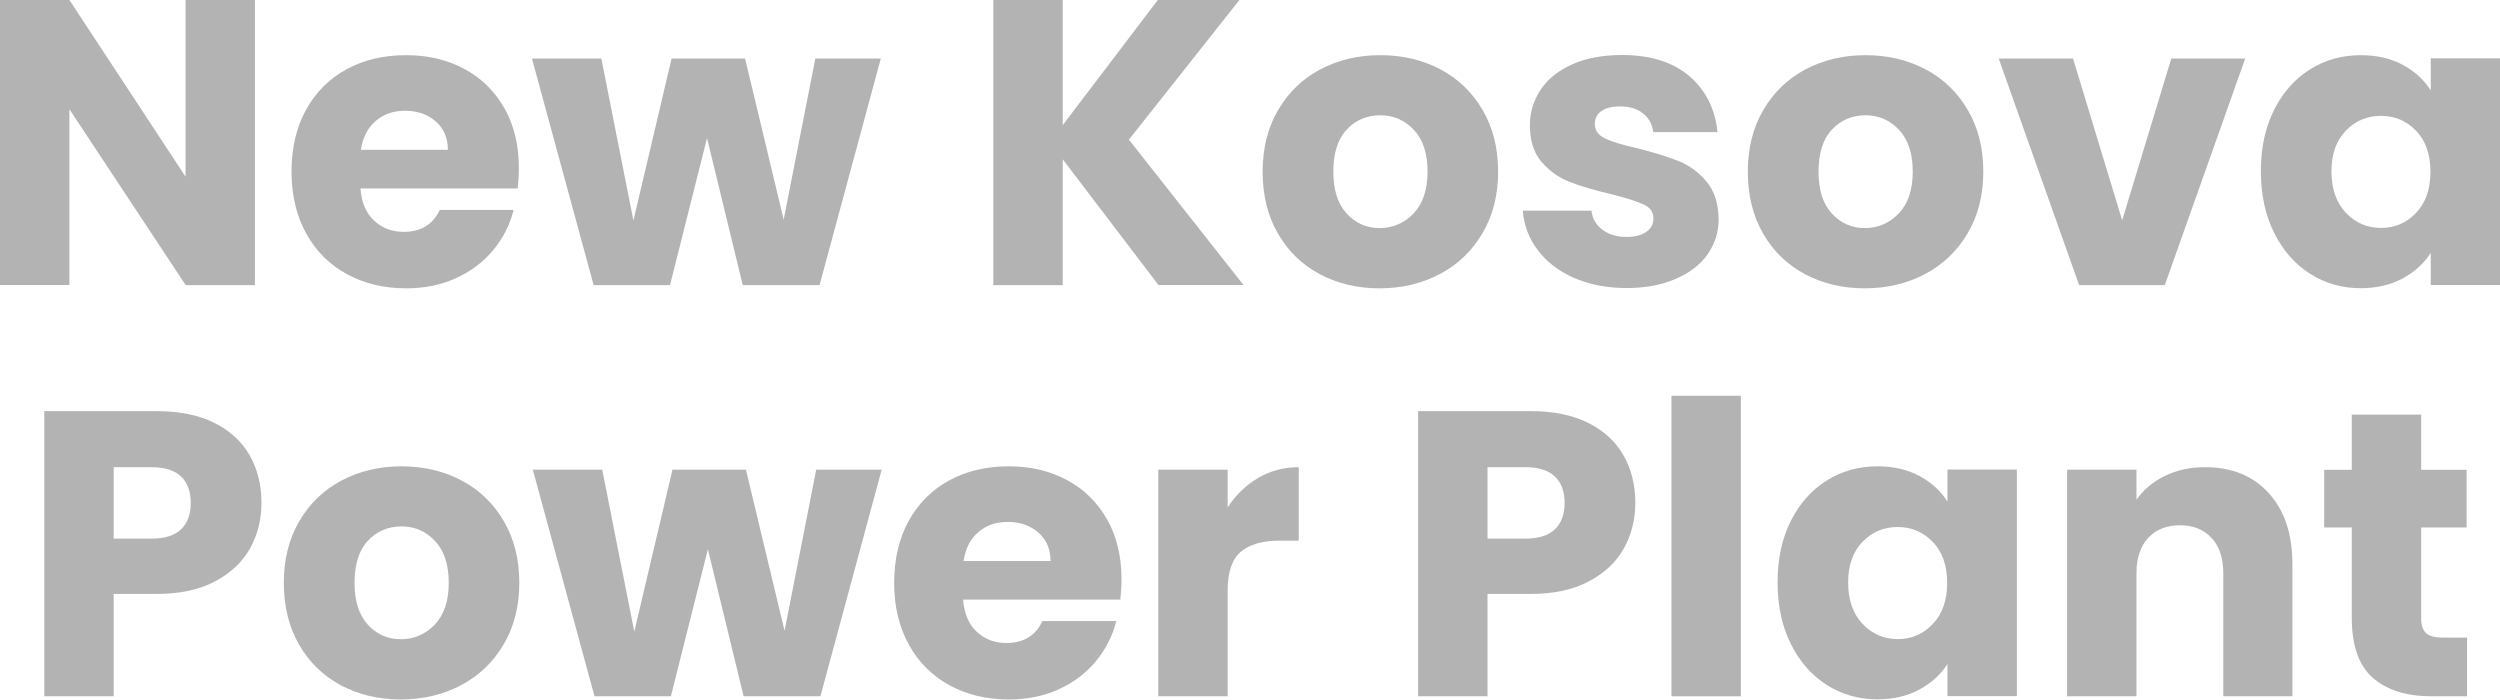
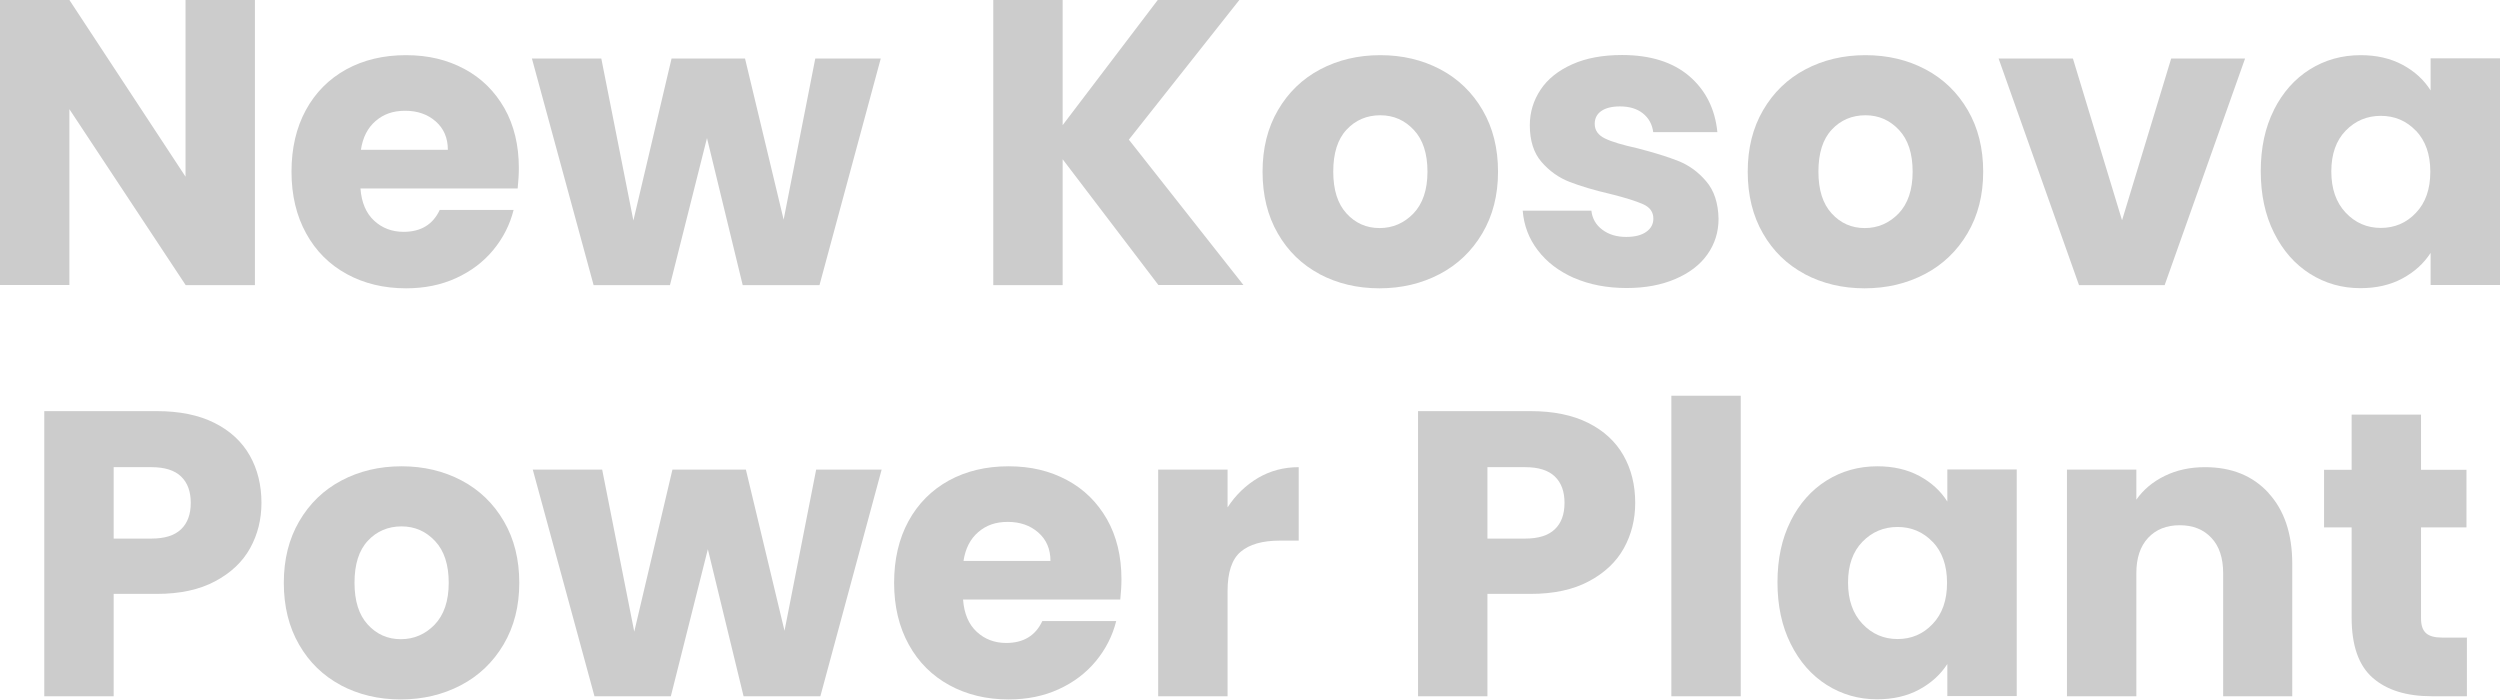
- <svg xmlns="http://www.w3.org/2000/svg" id="Layer_2" data-name="Layer 2" viewBox="0 0 172.2 48.18">
+ <svg xmlns="http://www.w3.org/2000/svg" id="Layer_2" data-name="Layer 2" viewBox="0 0 172.21 48.18">
  <defs>
    <style>
      .cls-1 {
-         fill: #b3b3b3;
+         fill: #ccc;
      }
    </style>
  </defs>
-   <g id="Layer_1-2" data-name="Layer 1">
+   <g id="Layer_1-2" data-name="Layer 1-2">
    <g>
-       <path class="cls-1" d="M17.57,19.64h-4.78L4.78,7.52v12.11H0V0h4.78l8,12.17V0h4.78v19.64Z" />
-       <path class="cls-1" d="M35.66,12.98h-10.83c.07.97.39,1.71.94,2.22.55.51,1.23.77,2.03.77,1.19,0,2.02-.5,2.49-1.51h5.09c-.26,1.03-.73,1.95-1.41,2.77s-1.53,1.46-2.56,1.93c-1.03.47-2.17.7-3.44.7-1.53,0-2.89-.33-4.08-.98-1.19-.65-2.13-1.58-2.8-2.8-.67-1.21-1.01-2.63-1.01-4.25s.33-3.04.99-4.25c.66-1.21,1.59-2.14,2.78-2.8,1.19-.65,2.56-.98,4.11-.98s2.85.32,4.03.95,2.09,1.54,2.76,2.71c.66,1.17.99,2.55.99,4.11,0,.45-.03.91-.08,1.4ZM30.85,10.32c0-.82-.28-1.47-.84-1.96-.56-.49-1.26-.73-2.1-.73s-1.48.23-2.03.7c-.55.47-.89,1.13-1.02,1.99h5.99Z" />
-       <path class="cls-1" d="M60.67,4.03l-4.22,15.61h-5.29l-2.46-10.13-2.55,10.13h-5.26l-4.25-15.61h4.78l2.21,11.16,2.63-11.16h5.06l2.66,11.1,2.18-11.1h4.5Z" />
+       <path class="cls-1" d="M17.57,19.64h-4.78L4.78,7.52v12.11H0V0h4.78l8,12.17V0h4.78v19.64h0Z" />
+       <path class="cls-1" d="M35.66,12.98h-10.83c.07.97.39,1.71.94,2.22.55.51,1.23.77,2.03.77,1.19,0,2.02-.5,2.49-1.51h5.09c-.26,1.03-.73,1.95-1.41,2.77s-1.53,1.46-2.56,1.93c-1.03.47-2.17.7-3.44.7-1.53,0-2.89-.33-4.08-.98s-2.13-1.58-2.8-2.8c-.67-1.21-1.01-2.63-1.01-4.25s.33-3.04.99-4.25,1.59-2.14,2.78-2.8c1.19-.65,2.56-.98,4.11-.98s2.85.32,4.03.95c1.18.63,2.09,1.54,2.76,2.71.66,1.17.99,2.55.99,4.11,0,.45-.03.91-.08,1.4h0ZM30.85,10.32c0-.82-.28-1.47-.84-1.96s-1.26-.73-2.1-.73-1.48.23-2.03.7c-.55.47-.89,1.13-1.02,1.99h5.99Z" />
+       <path class="cls-1" d="M60.67,4.03l-4.22,15.61h-5.29l-2.46-10.13-2.55,10.13h-5.26l-4.25-15.61h4.78l2.21,11.16,2.63-11.16h5.06l2.66,11.1,2.18-11.1h4.51Z" />
      <path class="cls-1" d="M79.8,19.64l-6.6-8.67v8.67h-4.78V0h4.78v8.62l6.55-8.62h5.62l-7.61,9.62,7.89,10.01h-5.85Z" />
-       <path class="cls-1" d="M90.9,18.88c-1.22-.65-2.18-1.58-2.88-2.8-.7-1.21-1.05-2.63-1.05-4.25s.35-3.02,1.06-4.24c.71-1.22,1.68-2.16,2.91-2.81,1.23-.65,2.61-.98,4.14-.98s2.91.33,4.14.98c1.23.65,2.2,1.59,2.91,2.81.71,1.22,1.06,2.63,1.06,4.24s-.36,3.02-1.08,4.24c-.72,1.22-1.7,2.16-2.94,2.81-1.24.65-2.62.98-4.15.98s-2.9-.33-4.13-.98ZM97.36,14.71c.64-.67.97-1.63.97-2.88s-.31-2.21-.94-2.88c-.63-.67-1.39-1.01-2.31-1.01s-1.71.33-2.32.99c-.62.66-.92,1.63-.92,2.89s.3,2.21.91,2.88c.61.67,1.37,1.01,2.28,1.01s1.69-.34,2.34-1.01Z" />
-       <path class="cls-1" d="M108.45,19.16c-1.06-.47-1.9-1.1-2.52-1.92-.62-.81-.96-1.72-1.04-2.73h4.73c.06.54.31.98.75,1.31.45.34,1,.5,1.65.5.6,0,1.06-.12,1.38-.35.33-.23.49-.54.49-.91,0-.45-.23-.78-.7-.99-.47-.21-1.22-.45-2.27-.71-1.12-.26-2.05-.54-2.8-.83-.75-.29-1.39-.75-1.93-1.37-.54-.62-.81-1.47-.81-2.53,0-.9.25-1.71.74-2.45s1.22-1.32,2.18-1.75c.96-.43,2.1-.64,3.43-.64,1.96,0,3.5.49,4.63,1.45,1.13.97,1.78,2.26,1.94,3.86h-4.42c-.07-.54-.31-.97-.71-1.29-.4-.32-.93-.48-1.58-.48-.56,0-.99.11-1.29.32-.3.21-.45.51-.45.88,0,.45.24.78.71,1.01s1.22.45,2.22.67c1.16.3,2.1.59,2.83.88.73.29,1.37.75,1.92,1.4.55.64.83,1.51.85,2.59,0,.91-.26,1.73-.77,2.45s-1.25,1.28-2.21,1.69c-.96.41-2.07.62-3.34.62-1.36,0-2.57-.23-3.64-.7Z" />
-       <path class="cls-1" d="M124.32,18.88c-1.22-.65-2.18-1.58-2.88-2.8-.7-1.21-1.05-2.63-1.05-4.25s.35-3.02,1.06-4.24c.71-1.22,1.68-2.16,2.91-2.81,1.23-.65,2.61-.98,4.14-.98s2.91.33,4.14.98c1.23.65,2.2,1.59,2.91,2.81.71,1.22,1.06,2.63,1.06,4.24s-.36,3.02-1.08,4.24c-.72,1.22-1.7,2.16-2.94,2.81-1.24.65-2.62.98-4.15.98s-2.9-.33-4.13-.98ZM130.78,14.71c.64-.67.97-1.63.97-2.88s-.31-2.21-.94-2.88c-.63-.67-1.39-1.01-2.31-1.01s-1.71.33-2.32.99c-.62.66-.92,1.63-.92,2.89s.3,2.21.91,2.88c.61.67,1.37,1.01,2.28,1.01s1.69-.34,2.34-1.01Z" />
-       <path class="cls-1" d="M146.18,15.16l3.38-11.13h5.09l-5.54,15.61h-5.9l-5.54-15.61h5.12l3.38,11.13Z" />
-       <path class="cls-1" d="M156.63,7.58c.61-1.21,1.43-2.14,2.48-2.8,1.04-.65,2.21-.98,3.5-.98,1.1,0,2.06.22,2.9.67.83.45,1.47,1.04,1.92,1.76v-2.21h4.78v15.61h-4.78v-2.21c-.47.73-1.11,1.31-1.94,1.76-.83.45-1.8.67-2.9.67-1.27,0-2.42-.33-3.47-.99-1.04-.66-1.87-1.6-2.48-2.83-.61-1.22-.91-2.63-.91-4.24s.3-3.01.91-4.22ZM166.42,9.01c-.66-.69-1.47-1.03-2.42-1.03s-1.76.34-2.42,1.02c-.66.68-.99,1.62-.99,2.81s.33,2.14.99,2.84c.66.7,1.47,1.05,2.42,1.05s1.76-.34,2.42-1.04c.66-.69.99-1.63.99-2.83s-.33-2.13-.99-2.83Z" />
+       <path class="cls-1" d="M90.9,18.88c-1.22-.65-2.18-1.58-2.88-2.8-.7-1.21-1.05-2.63-1.05-4.25s.35-3.02,1.06-4.24c.71-1.22,1.68-2.16,2.91-2.81s2.61-.98,4.14-.98,2.91.33,4.14.98c1.23.65,2.2,1.59,2.91,2.81.71,1.22,1.06,2.63,1.06,4.24s-.36,3.02-1.08,4.24-1.7,2.16-2.94,2.81c-1.24.65-2.62.98-4.15.98s-2.9-.33-4.13-.98h.01ZM97.36,14.71c.64-.67.97-1.63.97-2.88s-.31-2.21-.94-2.88c-.63-.67-1.39-1.01-2.31-1.01s-1.71.33-2.32.99c-.62.66-.92,1.63-.92,2.89s.3,2.21.91,2.88,1.37,1.01,2.28,1.01,1.69-.34,2.34-1.01h-.01Z" />
+       <path class="cls-1" d="M108.45,19.16c-1.06-.47-1.9-1.1-2.52-1.92-.62-.81-.96-1.72-1.04-2.73h4.73c.06.54.31.98.75,1.31.45.34,1,.5,1.65.5.6,0,1.06-.12,1.38-.35.33-.23.49-.54.49-.91,0-.45-.23-.78-.7-.99-.47-.21-1.22-.45-2.27-.71-1.12-.26-2.05-.54-2.8-.83s-1.39-.75-1.93-1.37-.81-1.47-.81-2.53c0-.9.25-1.71.74-2.45s1.22-1.32,2.18-1.75,2.1-.64,3.43-.64c1.96,0,3.5.49,4.63,1.45,1.13.97,1.78,2.26,1.94,3.86h-4.42c-.07-.54-.31-.97-.71-1.29-.4-.32-.93-.48-1.58-.48-.56,0-.99.11-1.29.32s-.45.51-.45.88c0,.45.24.78.71,1.01s1.22.45,2.22.67c1.16.3,2.1.59,2.83.88s1.37.75,1.92,1.4c.55.64.83,1.51.85,2.59,0,.91-.26,1.73-.77,2.45s-1.25,1.28-2.21,1.69-2.07.62-3.34.62c-1.36,0-2.57-.23-3.64-.7l.03.02Z" />
+       <path class="cls-1" d="M124.32,18.88c-1.22-.65-2.18-1.58-2.88-2.8-.7-1.21-1.05-2.63-1.05-4.25s.35-3.02,1.06-4.24c.71-1.22,1.68-2.16,2.91-2.81s2.61-.98,4.14-.98,2.91.33,4.14.98,2.2,1.59,2.91,2.81c.71,1.22,1.06,2.63,1.06,4.24s-.36,3.02-1.08,4.24-1.7,2.16-2.94,2.81-2.62.98-4.15.98-2.9-.33-4.13-.98h0ZM130.78,14.71c.64-.67.97-1.63.97-2.88s-.31-2.21-.94-2.88-1.39-1.01-2.31-1.01-1.71.33-2.32.99c-.62.66-.92,1.63-.92,2.89s.3,2.21.91,2.88,1.37,1.01,2.28,1.01,1.69-.34,2.34-1.01h-.01Z" />
+       <path class="cls-1" d="M146.18,15.16l3.38-11.13h5.09l-5.54,15.61h-5.9l-5.54-15.61h5.12l3.38,11.13h0Z" />
+       <path class="cls-1" d="M156.63,7.58c.61-1.21,1.43-2.14,2.48-2.8,1.04-.65,2.21-.98,3.5-.98,1.1,0,2.06.22,2.9.67.83.45,1.47,1.04,1.92,1.76v-2.21h4.78v15.61h-4.78v-2.21c-.47.73-1.11,1.31-1.94,1.76s-1.8.67-2.9.67c-1.27,0-2.42-.33-3.47-.99-1.04-.66-1.87-1.6-2.48-2.83-.61-1.22-.91-2.63-.91-4.24s.3-3.01.91-4.22h0ZM166.42,9.01c-.66-.69-1.47-1.03-2.42-1.03s-1.76.34-2.42,1.02c-.66.68-.99,1.62-.99,2.81s.33,2.14.99,2.84,1.47,1.05,2.42,1.05,1.76-.34,2.42-1.04c.66-.69.99-1.63.99-2.83s-.33-2.13-.99-2.83h0Z" />
    </g>
    <g>
-       <path class="cls-1" d="M17.23,37.76c-.52.94-1.32,1.7-2.41,2.28-1.08.58-2.42.87-4.03.87h-2.96v7.05H3.05v-19.64h7.75c1.57,0,2.89.27,3.97.81s1.89,1.29,2.43,2.24c.54.95.81,2.04.81,3.27,0,1.14-.26,2.18-.78,3.12ZM12.47,36.46c.45-.43.67-1.03.67-1.82s-.22-1.39-.67-1.82c-.45-.43-1.13-.64-2.04-.64h-2.6v4.92h2.6c.91,0,1.59-.21,2.04-.64Z" />
-       <path class="cls-1" d="M23.48,47.2c-1.22-.65-2.18-1.58-2.88-2.8-.7-1.21-1.05-2.63-1.05-4.25s.35-3.02,1.06-4.24c.71-1.22,1.68-2.16,2.91-2.81,1.23-.65,2.61-.98,4.14-.98s2.91.33,4.14.98c1.23.65,2.2,1.59,2.91,2.81.71,1.22,1.06,2.63,1.06,4.24s-.36,3.02-1.08,4.24c-.72,1.22-1.7,2.16-2.94,2.81-1.24.65-2.62.98-4.15.98s-2.9-.33-4.13-.98ZM29.94,43.03c.64-.67.97-1.63.97-2.88s-.31-2.21-.94-2.88c-.63-.67-1.39-1.01-2.31-1.01s-1.71.33-2.32.99c-.62.66-.92,1.63-.92,2.89s.3,2.21.91,2.88c.61.67,1.37,1.01,2.28,1.01s1.69-.34,2.34-1.01Z" />
-       <path class="cls-1" d="M60.73,32.35l-4.22,15.61h-5.29l-2.46-10.13-2.55,10.13h-5.26l-4.25-15.61h4.78l2.21,11.16,2.63-11.16h5.06l2.66,11.1,2.18-11.1h4.5Z" />
-       <path class="cls-1" d="M77.17,41.3h-10.83c.07.97.39,1.71.94,2.22.55.51,1.23.77,2.03.77,1.19,0,2.02-.5,2.49-1.51h5.09c-.26,1.03-.73,1.95-1.41,2.77s-1.53,1.46-2.56,1.93c-1.03.47-2.17.7-3.44.7-1.53,0-2.89-.33-4.08-.98-1.19-.65-2.13-1.58-2.8-2.8-.67-1.21-1.01-2.63-1.01-4.25s.33-3.04.99-4.25c.66-1.21,1.59-2.14,2.78-2.8,1.19-.65,2.56-.98,4.11-.98s2.85.32,4.03.95,2.09,1.54,2.76,2.71c.66,1.17.99,2.55.99,4.11,0,.45-.03.91-.08,1.4ZM72.36,38.64c0-.82-.28-1.47-.84-1.96-.56-.49-1.26-.73-2.1-.73s-1.48.23-2.03.7c-.55.47-.89,1.13-1.02,1.99h5.99Z" />
+       <path class="cls-1" d="M17.23,37.76c-.52.94-1.32,1.7-2.41,2.28-1.08.58-2.42.87-4.03.87h-2.96v7.05H3.05v-19.64h7.75c1.57,0,2.89.27,3.97.81s1.89,1.29,2.43,2.24.81,2.04.81,3.27c0,1.14-.26,2.18-.78,3.12ZM12.47,36.46c.45-.43.67-1.03.67-1.82s-.22-1.39-.67-1.82-1.13-.64-2.04-.64h-2.6v4.92h2.6c.91,0,1.59-.21,2.04-.64Z" />
+       <path class="cls-1" d="M23.48,47.2c-1.22-.65-2.18-1.58-2.88-2.8-.7-1.21-1.05-2.63-1.05-4.25s.35-3.02,1.06-4.24c.71-1.22,1.68-2.16,2.91-2.81s2.61-.98,4.14-.98,2.91.33,4.14.98c1.23.65,2.2,1.59,2.91,2.81.71,1.22,1.06,2.63,1.06,4.24s-.36,3.02-1.08,4.24c-.72,1.22-1.7,2.16-2.94,2.81s-2.62.98-4.15.98-2.9-.33-4.13-.98h.01ZM29.94,43.03c.64-.67.97-1.63.97-2.88s-.31-2.21-.94-2.88c-.63-.67-1.39-1.01-2.31-1.01s-1.71.33-2.32.99c-.62.66-.92,1.63-.92,2.89s.3,2.21.91,2.88c.61.67,1.37,1.01,2.28,1.01s1.69-.34,2.34-1.01h-.01Z" />
+       <path class="cls-1" d="M60.73,32.35l-4.22,15.61h-5.29l-2.46-10.13-2.55,10.13h-5.26l-4.25-15.61h4.78l2.21,11.16,2.63-11.16h5.06l2.66,11.1,2.18-11.1h4.51Z" />
+       <path class="cls-1" d="M77.17,41.3h-10.83c.07.97.39,1.71.94,2.22.55.51,1.23.77,2.03.77,1.19,0,2.02-.5,2.49-1.51h5.09c-.26,1.03-.73,1.95-1.41,2.77s-1.53,1.46-2.56,1.93-2.17.7-3.44.7c-1.53,0-2.89-.33-4.08-.98-1.19-.65-2.13-1.58-2.8-2.8-.67-1.21-1.01-2.63-1.01-4.25s.33-3.04.99-4.25,1.59-2.14,2.78-2.8c1.19-.65,2.56-.98,4.11-.98s2.85.32,4.03.95,2.09,1.54,2.76,2.71c.66,1.17.99,2.55.99,4.11,0,.45-.03.91-.08,1.4h0ZM72.36,38.64c0-.82-.28-1.47-.84-1.96-.56-.49-1.26-.73-2.1-.73s-1.48.23-2.03.7c-.55.47-.89,1.13-1.02,1.99,0,0,5.99,0,5.99,0Z" />
      <path class="cls-1" d="M86.66,32.92c.84-.49,1.77-.74,2.8-.74v5.06h-1.31c-1.19,0-2.09.26-2.69.77-.6.51-.9,1.41-.9,2.7v7.25h-4.78v-15.61h4.78v2.6c.56-.86,1.26-1.53,2.1-2.03Z" />
-       <path class="cls-1" d="M111.86,37.76c-.52.94-1.32,1.7-2.41,2.28-1.08.58-2.42.87-4.03.87h-2.96v7.05h-4.78v-19.64h7.75c1.57,0,2.89.27,3.97.81s1.89,1.29,2.43,2.24c.54.95.81,2.04.81,3.27,0,1.14-.26,2.18-.78,3.12ZM107.1,36.46c.45-.43.67-1.03.67-1.82s-.22-1.39-.67-1.82c-.45-.43-1.13-.64-2.04-.64h-2.6v4.92h2.6c.91,0,1.59-.21,2.04-.64Z" />
-       <path class="cls-1" d="M119.91,27.26v20.7h-4.78v-20.7h4.78Z" />
-       <path class="cls-1" d="M123.34,35.9c.61-1.21,1.43-2.14,2.48-2.8,1.04-.65,2.21-.98,3.5-.98,1.1,0,2.06.22,2.9.67.83.45,1.47,1.04,1.92,1.76v-2.21h4.78v15.61h-4.78v-2.21c-.47.73-1.11,1.31-1.94,1.76-.83.45-1.8.67-2.9.67-1.27,0-2.42-.33-3.47-.99-1.04-.66-1.87-1.6-2.48-2.83-.61-1.22-.91-2.63-.91-4.24s.3-3.01.91-4.22ZM133.13,37.33c-.66-.69-1.47-1.03-2.42-1.03s-1.76.34-2.42,1.02c-.66.68-.99,1.62-.99,2.81s.33,2.14.99,2.84c.66.7,1.47,1.05,2.42,1.05s1.76-.34,2.42-1.04c.66-.69.99-1.63.99-2.83s-.33-2.13-.99-2.83Z" />
-       <path class="cls-1" d="M156.26,33.96c1.09,1.18,1.64,2.81,1.64,4.88v9.12h-4.76v-8.48c0-1.04-.27-1.86-.81-2.43-.54-.58-1.27-.87-2.18-.87s-1.64.29-2.18.87c-.54.58-.81,1.39-.81,2.43v8.48h-4.78v-15.61h4.78v2.07c.48-.69,1.14-1.24,1.96-1.64.82-.4,1.74-.6,2.77-.6,1.83,0,3.29.59,4.38,1.78Z" />
-       <path class="cls-1" d="M169.93,43.9v4.06h-2.43c-1.73,0-3.09-.42-4.06-1.27s-1.45-2.23-1.45-4.15v-6.21h-1.9v-3.97h1.9v-3.8h4.78v3.8h3.13v3.97h-3.13v6.27c0,.47.11.8.34,1.01s.6.31,1.12.31h1.71Z" />
+       <path class="cls-1" d="M111.86,37.76c-.52.94-1.32,1.7-2.41,2.28-1.08.58-2.42.87-4.03.87h-2.96v7.05h-4.78v-19.64h7.75c1.57,0,2.89.27,3.97.81s1.89,1.29,2.43,2.24.81,2.04.81,3.27c0,1.14-.26,2.18-.78,3.12ZM107.1,36.46c.45-.43.67-1.03.67-1.82s-.22-1.39-.67-1.82-1.13-.64-2.04-.64h-2.6v4.92h2.6c.91,0,1.59-.21,2.04-.64Z" />
+       <path class="cls-1" d="M119.91,27.26v20.7h-4.78v-20.7s4.78,0,4.78,0Z" />
+       <path class="cls-1" d="M123.34,35.9c.61-1.21,1.43-2.14,2.48-2.8,1.04-.65,2.21-.98,3.5-.98,1.1,0,2.06.22,2.9.67.83.45,1.47,1.04,1.92,1.76v-2.21h4.78v15.61h-4.78v-2.21c-.47.73-1.11,1.31-1.94,1.76-.83.45-1.8.67-2.9.67-1.27,0-2.42-.33-3.47-.99-1.04-.66-1.87-1.6-2.48-2.83-.61-1.22-.91-2.63-.91-4.24s.3-3.01.91-4.22h-.01ZM133.13,37.33c-.66-.69-1.47-1.03-2.42-1.03s-1.76.34-2.42,1.02-.99,1.62-.99,2.81.33,2.14.99,2.84c.66.7,1.47,1.05,2.42,1.05s1.76-.34,2.42-1.04c.66-.69.99-1.63.99-2.83s-.33-2.13-.99-2.83h0Z" />
+       <path class="cls-1" d="M156.26,33.96c1.09,1.18,1.64,2.81,1.64,4.88v9.12h-4.76v-8.48c0-1.04-.27-1.86-.81-2.43-.54-.58-1.27-.87-2.18-.87s-1.64.29-2.18.87c-.54.58-.81,1.39-.81,2.43v8.48h-4.78v-15.61h4.78v2.07c.48-.69,1.14-1.24,1.96-1.64.82-.4,1.74-.6,2.77-.6,1.83,0,3.29.59,4.38,1.78h-.01Z" />
+       <path class="cls-1" d="M169.93,43.9v4.06h-2.43c-1.73,0-3.09-.42-4.06-1.27s-1.45-2.23-1.45-4.15v-6.21h-1.9v-3.97h1.9v-3.8h4.78v3.8h3.13v3.97h-3.13v6.27c0,.47.11.8.34,1.01s.6.31,1.12.31h1.71v-.02Z" />
    </g>
  </g>
</svg>
